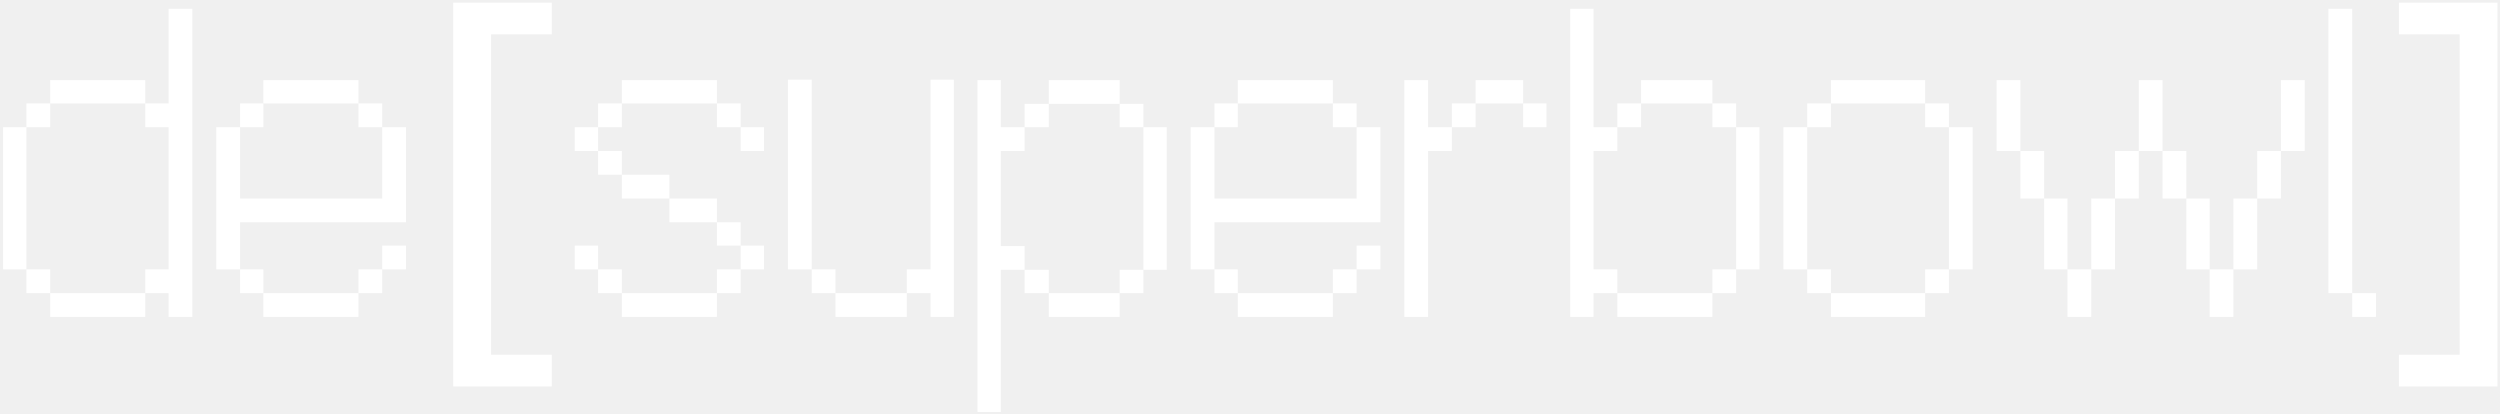
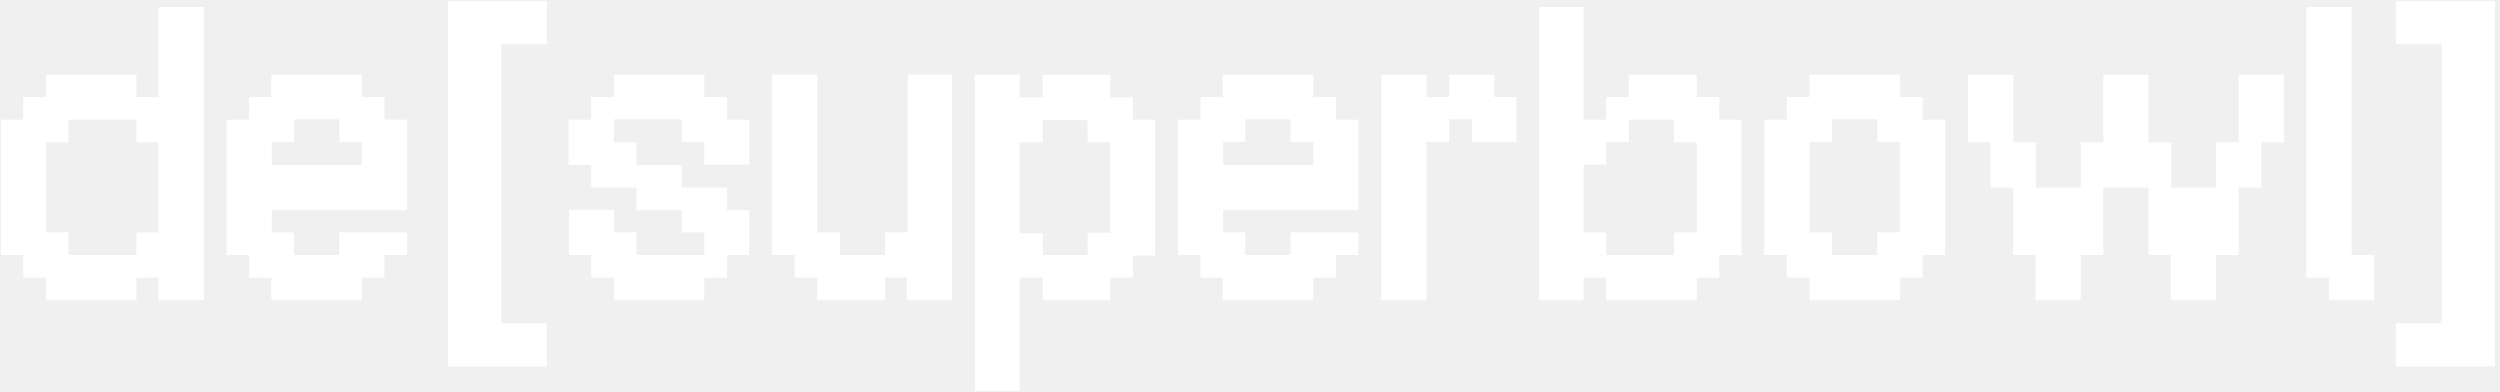
- <svg xmlns="http://www.w3.org/2000/svg" width="568" height="94" viewBox="0 0 568 94" fill="none">
-   <path d="M33 23.5H38.3V2H43.7V72H38.3V66.6H33V61.2H38.3V28.9H33V23.5ZM11.4 23.5V18.2H33V23.5H11.4ZM11.4 28.9H6V23.5H11.4V28.9ZM6 61.2H0.7V28.9H6V61.2ZM11.4 66.6H6V61.2H11.4V66.6ZM11.4 66.6H33V72H11.4V66.6ZM81.438 23.5H59.837V18.2H81.438V23.5ZM59.837 28.9H54.538V23.5H59.837V28.9ZM86.838 28.9H81.438V23.5H86.838V28.9ZM54.538 45.1H86.838V28.9H92.237V50.5H54.538V61.2H49.138V28.9H54.538V45.1ZM86.838 55.8H92.237V61.2H86.838V55.8ZM54.538 61.2H59.837V66.6H54.538V61.2ZM86.838 66.6H81.438V61.2H86.838V66.6ZM59.837 66.6H81.438V72H59.837V66.6ZM125.373 87.8H102.973V0.6H125.373V7.8H111.573V80.6H125.373V87.8ZM162.883 23.5H141.283V18.2H162.883V23.5ZM141.283 28.9H135.883V23.5H141.283V28.9ZM168.283 28.9H162.883V23.5H168.283V28.9ZM135.883 34.3H130.583V28.9H135.883V34.3ZM168.283 28.9H173.583V34.3H168.283V28.9ZM141.283 39.7H135.883V34.3H141.283V39.7ZM152.083 45.1H141.283V39.7H152.083V45.1ZM162.883 50.5H152.083V45.1H162.883V50.5ZM168.283 55.8H162.883V50.5H168.283V55.8ZM135.883 61.2H130.583V55.8H135.883V61.2ZM168.283 55.8H173.583V61.2H168.283V55.8ZM141.283 66.6H135.883V61.2H141.283V66.6ZM168.283 66.6H162.883V61.2H168.283V66.6ZM141.283 66.6H162.883V72H141.283V66.6ZM184.42 61.2H179.02V18.1H184.42V61.2ZM211.42 66.6H206.02V61.2H211.42V18.1H216.72V72H211.42V66.6ZM189.82 66.6H184.42V61.2H189.82V66.6ZM189.82 66.6H206.02V72H189.82V66.6ZM227.387 28.9H232.787V34.3H227.387V55.9H232.787V61.3H227.387V93.6H222.087V18.2H227.387V28.9ZM254.387 23.6H238.287V18.2H254.387V23.6ZM238.287 28.9H232.787V23.6H238.287V28.9ZM259.787 28.9H254.387V23.6H259.787V28.9ZM259.787 28.9H265.087V61.3H259.787V28.9ZM232.787 61.3H238.287V66.6H232.787V61.3ZM259.787 66.6H254.387V61.3H259.787V66.6ZM238.287 66.6H254.387V72H238.287V66.6ZM302.824 23.5H281.224V18.2H302.824V23.5ZM281.224 28.9H275.924V23.5H281.224V28.9ZM308.224 28.9H302.824V23.5H308.224V28.9ZM275.924 45.1H308.224V28.9H313.624V50.5H275.924V61.2H270.524V28.9H275.924V45.1ZM308.224 55.8H313.624V61.2H308.224V55.8ZM275.924 61.2H281.224V66.6H275.924V61.2ZM308.224 66.6H302.824V61.2H308.224V66.6ZM281.224 66.6H302.824V72H281.224V66.6ZM324.459 28.9H329.859V34.3H324.459V72H319.059V18.2H324.459V28.9ZM346.059 23.5H335.259V18.2H346.059V23.5ZM335.259 28.9H329.859V23.5H335.259V28.9ZM346.059 23.5H351.359V28.9H346.059V23.5ZM356.755 2H362.055V28.9H367.455V34.3H362.055V61.2H367.455V66.6H362.055V72H356.755V2ZM389.055 23.5H372.855V18.2H389.055V23.5ZM372.855 28.9H367.455V23.5H372.855V28.9ZM394.455 28.9H389.055V23.5H394.455V28.9ZM394.455 28.9H399.755V61.2H394.455V28.9ZM394.455 66.6H389.055V61.2H394.455V66.6ZM367.455 66.6H389.055V72H367.455V66.6ZM437.392 23.5H415.992V18.2H437.392V23.5ZM415.992 28.9H410.592V23.5H415.992V28.9ZM442.792 28.9H437.392V23.5H442.792V28.9ZM410.592 61.2H405.192V28.9H410.592V61.2ZM448.192 61.2H442.792V28.9H448.192V61.2ZM415.992 66.6H410.592V61.2H415.992V66.6ZM442.792 66.6H437.392V61.2H442.792V66.6ZM415.992 66.6H437.392V72H415.992V66.6ZM459.03 34.3H453.63V18.2H459.03V34.3ZM518.23 18.2H523.63V34.3H518.23V18.2ZM491.33 34.3H485.93V18.2H491.33V34.3ZM485.93 45.1H480.53V34.3H485.93V45.1ZM496.73 45.1H491.33V34.3H496.73V45.1ZM464.43 45.1H459.03V34.3H464.43V45.1ZM518.23 45.1H512.83V34.3H518.23V45.1ZM480.53 61.2H475.13V45.1H480.53V61.2ZM502.03 61.2H496.73V45.1H502.03V61.2ZM512.83 61.2H507.43V45.1H512.83V61.2ZM469.73 61.2H464.43V45.1H469.73V61.2ZM469.73 72V61.2H475.13V72H469.73ZM502.03 72V61.2H507.43V72H502.03ZM529.02 2H534.42V66.6H529.02V2ZM534.42 66.6H539.82V72H534.42V66.6ZM545.031 80.6H558.831V7.8H545.031V0.6H567.431V87.8H545.031V80.6Z" fill="white" />
+ <svg xmlns="http://www.w3.org/2000/svg" width="358" height="56" viewBox="0 0 358 56" fill="none">
+   <path d="M22.715 20.38H19.535V17.14H9.815V20.38H6.575V33.28H9.815V36.52H19.535V33.28H22.715V20.38ZM3.335 17.14V13.9H6.575V10.72H19.535V13.9H22.715V1H29.195V43H22.715V39.76H19.535V43H6.575V39.76H3.335V36.52H0.155V17.14H3.335ZM35.68 17.14V13.9H38.86V10.72H51.82V13.9H55.06V17.14H58.3V30.1H38.92V33.28H42.1V36.52H48.58V33.28H58.3V36.52H55.06V39.76H51.82V43H38.86V39.76H35.68V36.52H32.44V17.14H35.68ZM51.82 23.62V20.32H48.58V17.08H42.1V20.32H38.92V23.62H51.82ZM78.301 52.48H64.141V0.16H78.301V6.34H71.761V46.3H78.301V52.48ZM84.665 17.14V13.9H87.905V10.72H100.865V13.9H104.105V17.14H107.285V23.56H100.865V20.32H97.625V17.08H87.905V20.38H91.145V23.62H97.625V26.86H104.105V30.1H107.285V36.52H104.105V39.76H100.865V43H87.905V39.76H84.665V36.52H81.485V30.04H87.905V33.28H91.145V36.52H100.865V33.28H97.625V30.1H91.145V26.86H84.665V23.62H81.425V17.14H84.665ZM117.026 43V39.76H113.786V36.52H110.546V10.66H117.026V33.28H120.266V36.52H126.746V33.28H129.986V10.66H136.346V43H129.866V39.76H126.746V43H117.026ZM146.028 20.38V33.4H149.328V36.52H155.748V33.34H158.988V20.38H155.748V17.2H149.328V20.38H146.028ZM149.328 13.96V10.72H158.988V13.96H162.228V17.14H165.408V36.58H162.228V39.76H158.988V43H149.328V39.76H146.028V55.96H139.608V10.72H146.028V13.96H149.328ZM171.911 17.14V13.9H175.091V10.72H188.051V13.9H191.291V17.14H194.531V30.1H175.151V33.28H178.331V36.52H184.811V33.28H194.531V36.52H191.291V39.76H188.051V43H175.091V39.76H171.911V36.52H168.671V17.14H171.911ZM188.051 23.62V20.32H184.811V17.08H178.331V20.32H175.151V23.62H188.051ZM197.792 43V10.72H204.272V13.9H207.512V10.72H213.992V13.9H217.172V20.32H210.812V17.08H207.512V20.32H204.272V43H197.792ZM226.769 17.14H230.009V13.9H233.249V10.72H242.969V13.9H246.209V17.14H249.389V36.52H246.209V39.76H242.969V43H230.009V39.76H226.769V43H220.409V1H226.769V17.14ZM226.769 33.28H230.009V36.52H239.729V33.28H242.969V20.38H239.729V17.14H233.249V20.32H230.009V23.56H226.769V33.28ZM255.876 17.14V13.9H259.116V10.72H272.076V13.9H275.316V17.14H278.556V36.52H275.316V39.76H272.076V43H259.116V39.76H255.876V36.52H252.636V17.14H255.876ZM259.116 33.28H262.356V36.52H268.836V33.28H272.076V20.32H268.836V17.08H262.356V20.32H259.116V33.28ZM288.295 20.38H291.535V26.86H297.955V20.38H301.195V10.72H307.675V20.38H310.915V26.86H317.335V20.38H320.575V10.72H327.055V20.38H323.815V26.86H320.575V36.52H317.335V43H310.855V36.52H307.675V26.86H301.195V36.52H297.955V43H291.475V36.52H288.295V26.86H285.055V20.38H281.815V10.72H288.295V20.38ZM330.272 39.76V1H336.752V36.52H339.992V43H333.512V39.76H330.272ZM343.102 46.3H349.642V6.34H343.102V0.16H357.262V52.48H343.102V46.3Z" fill="white" />
</svg>
